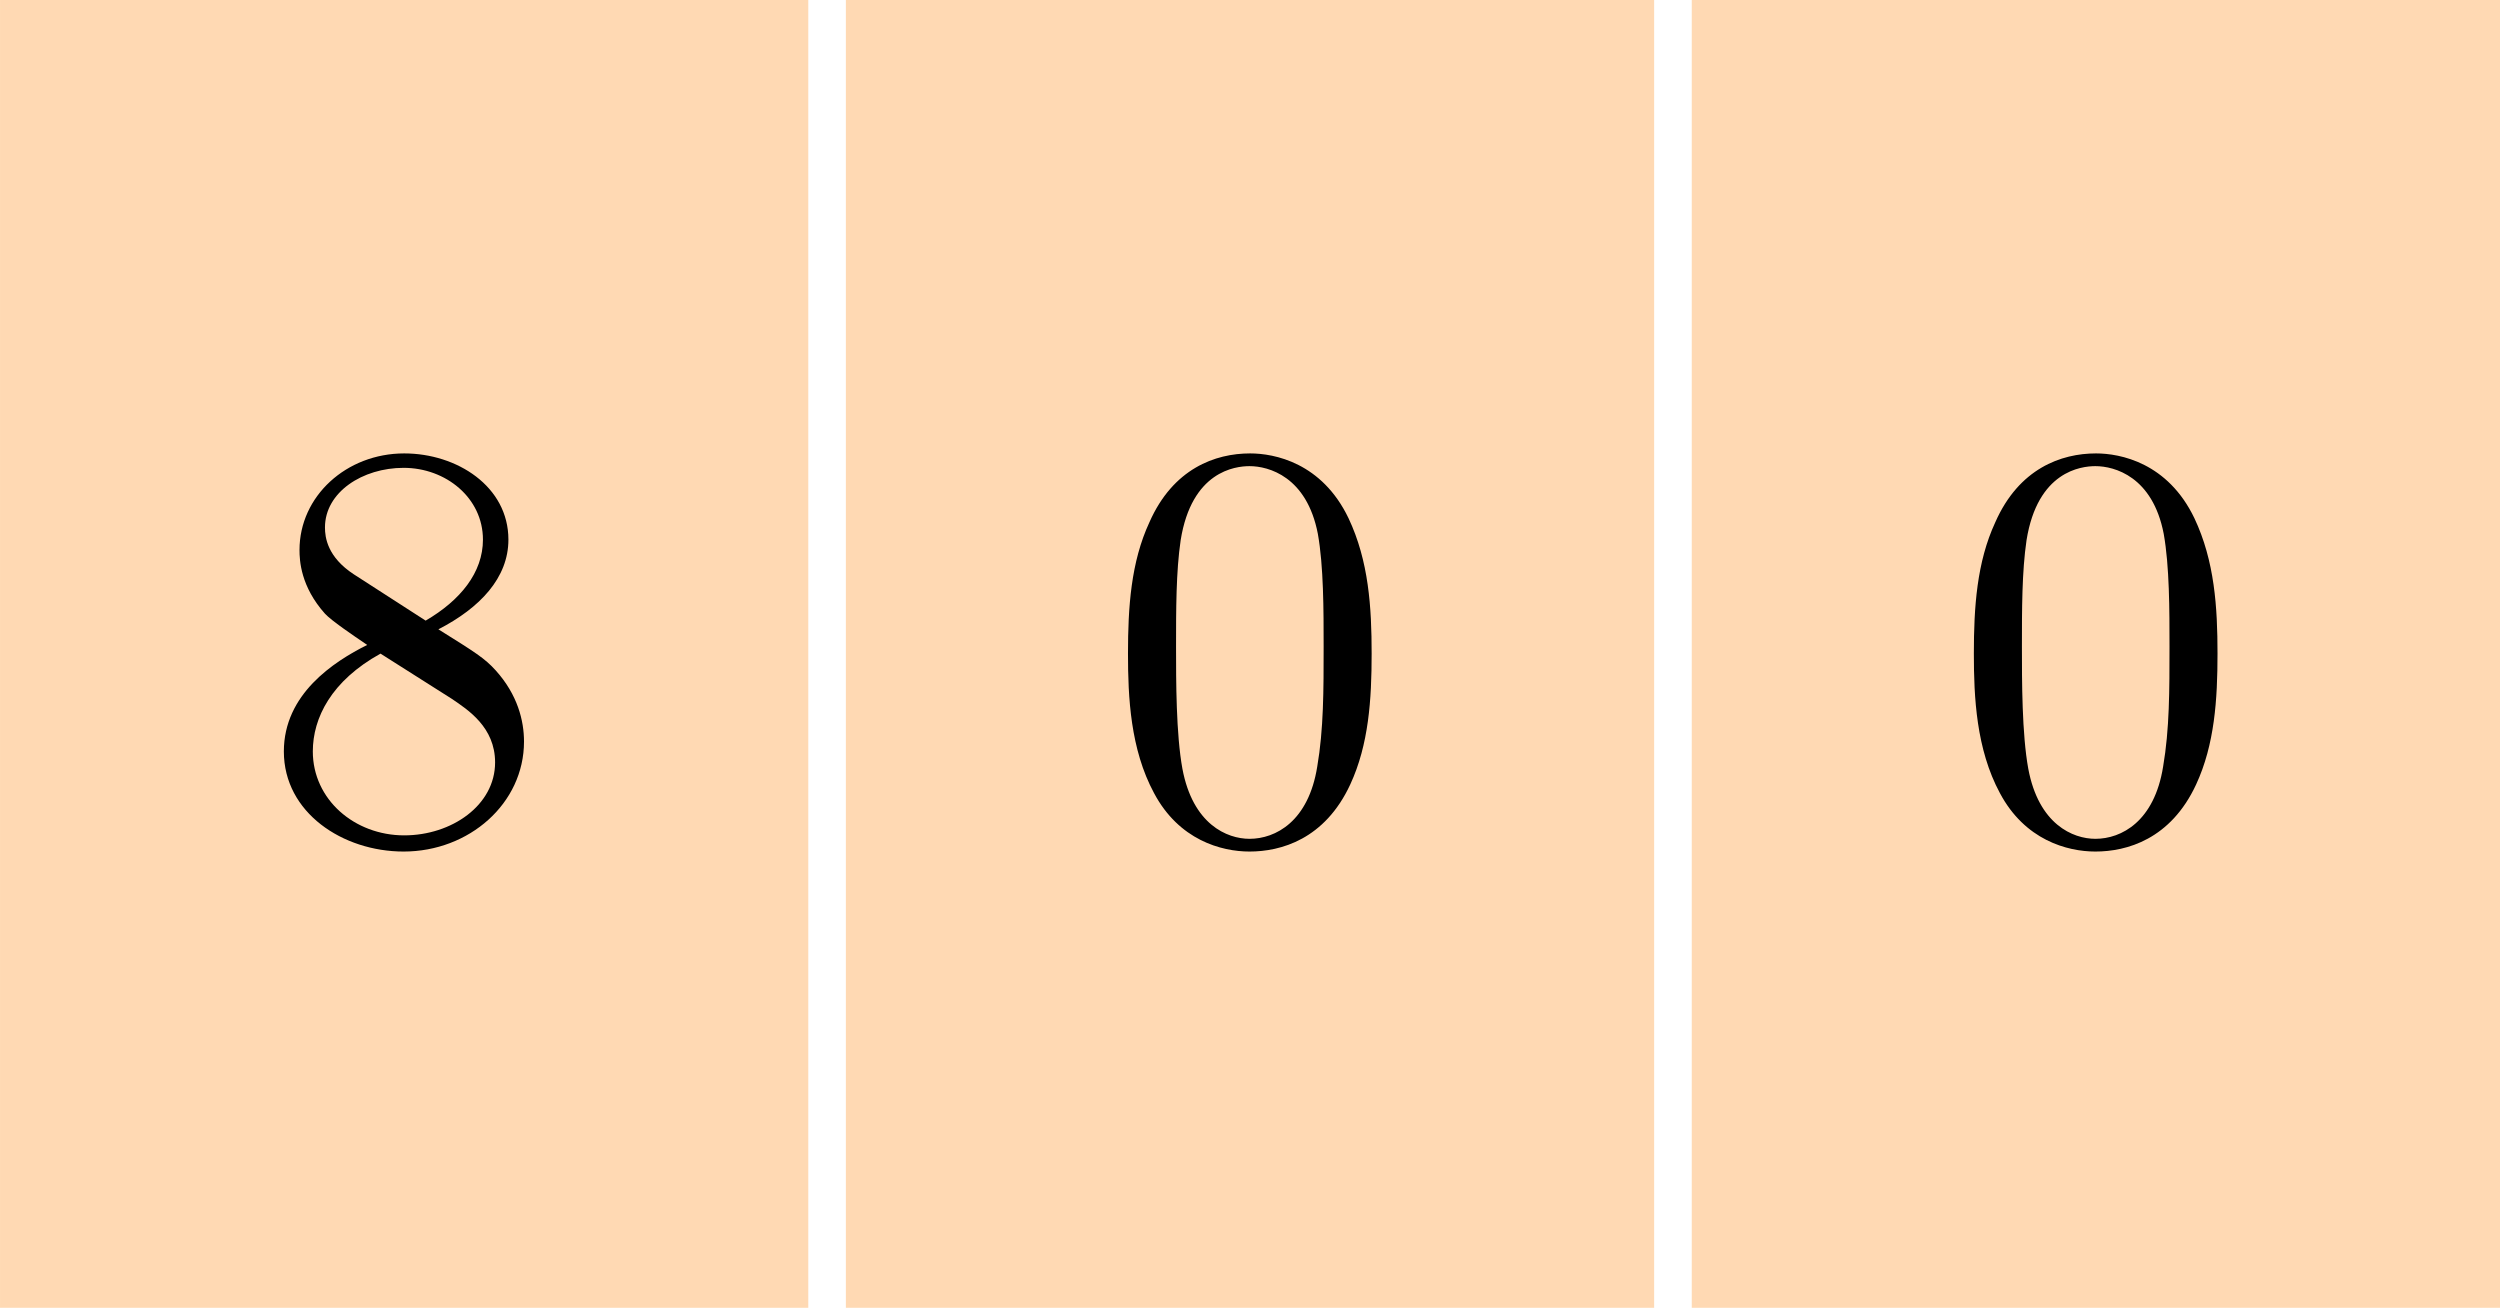
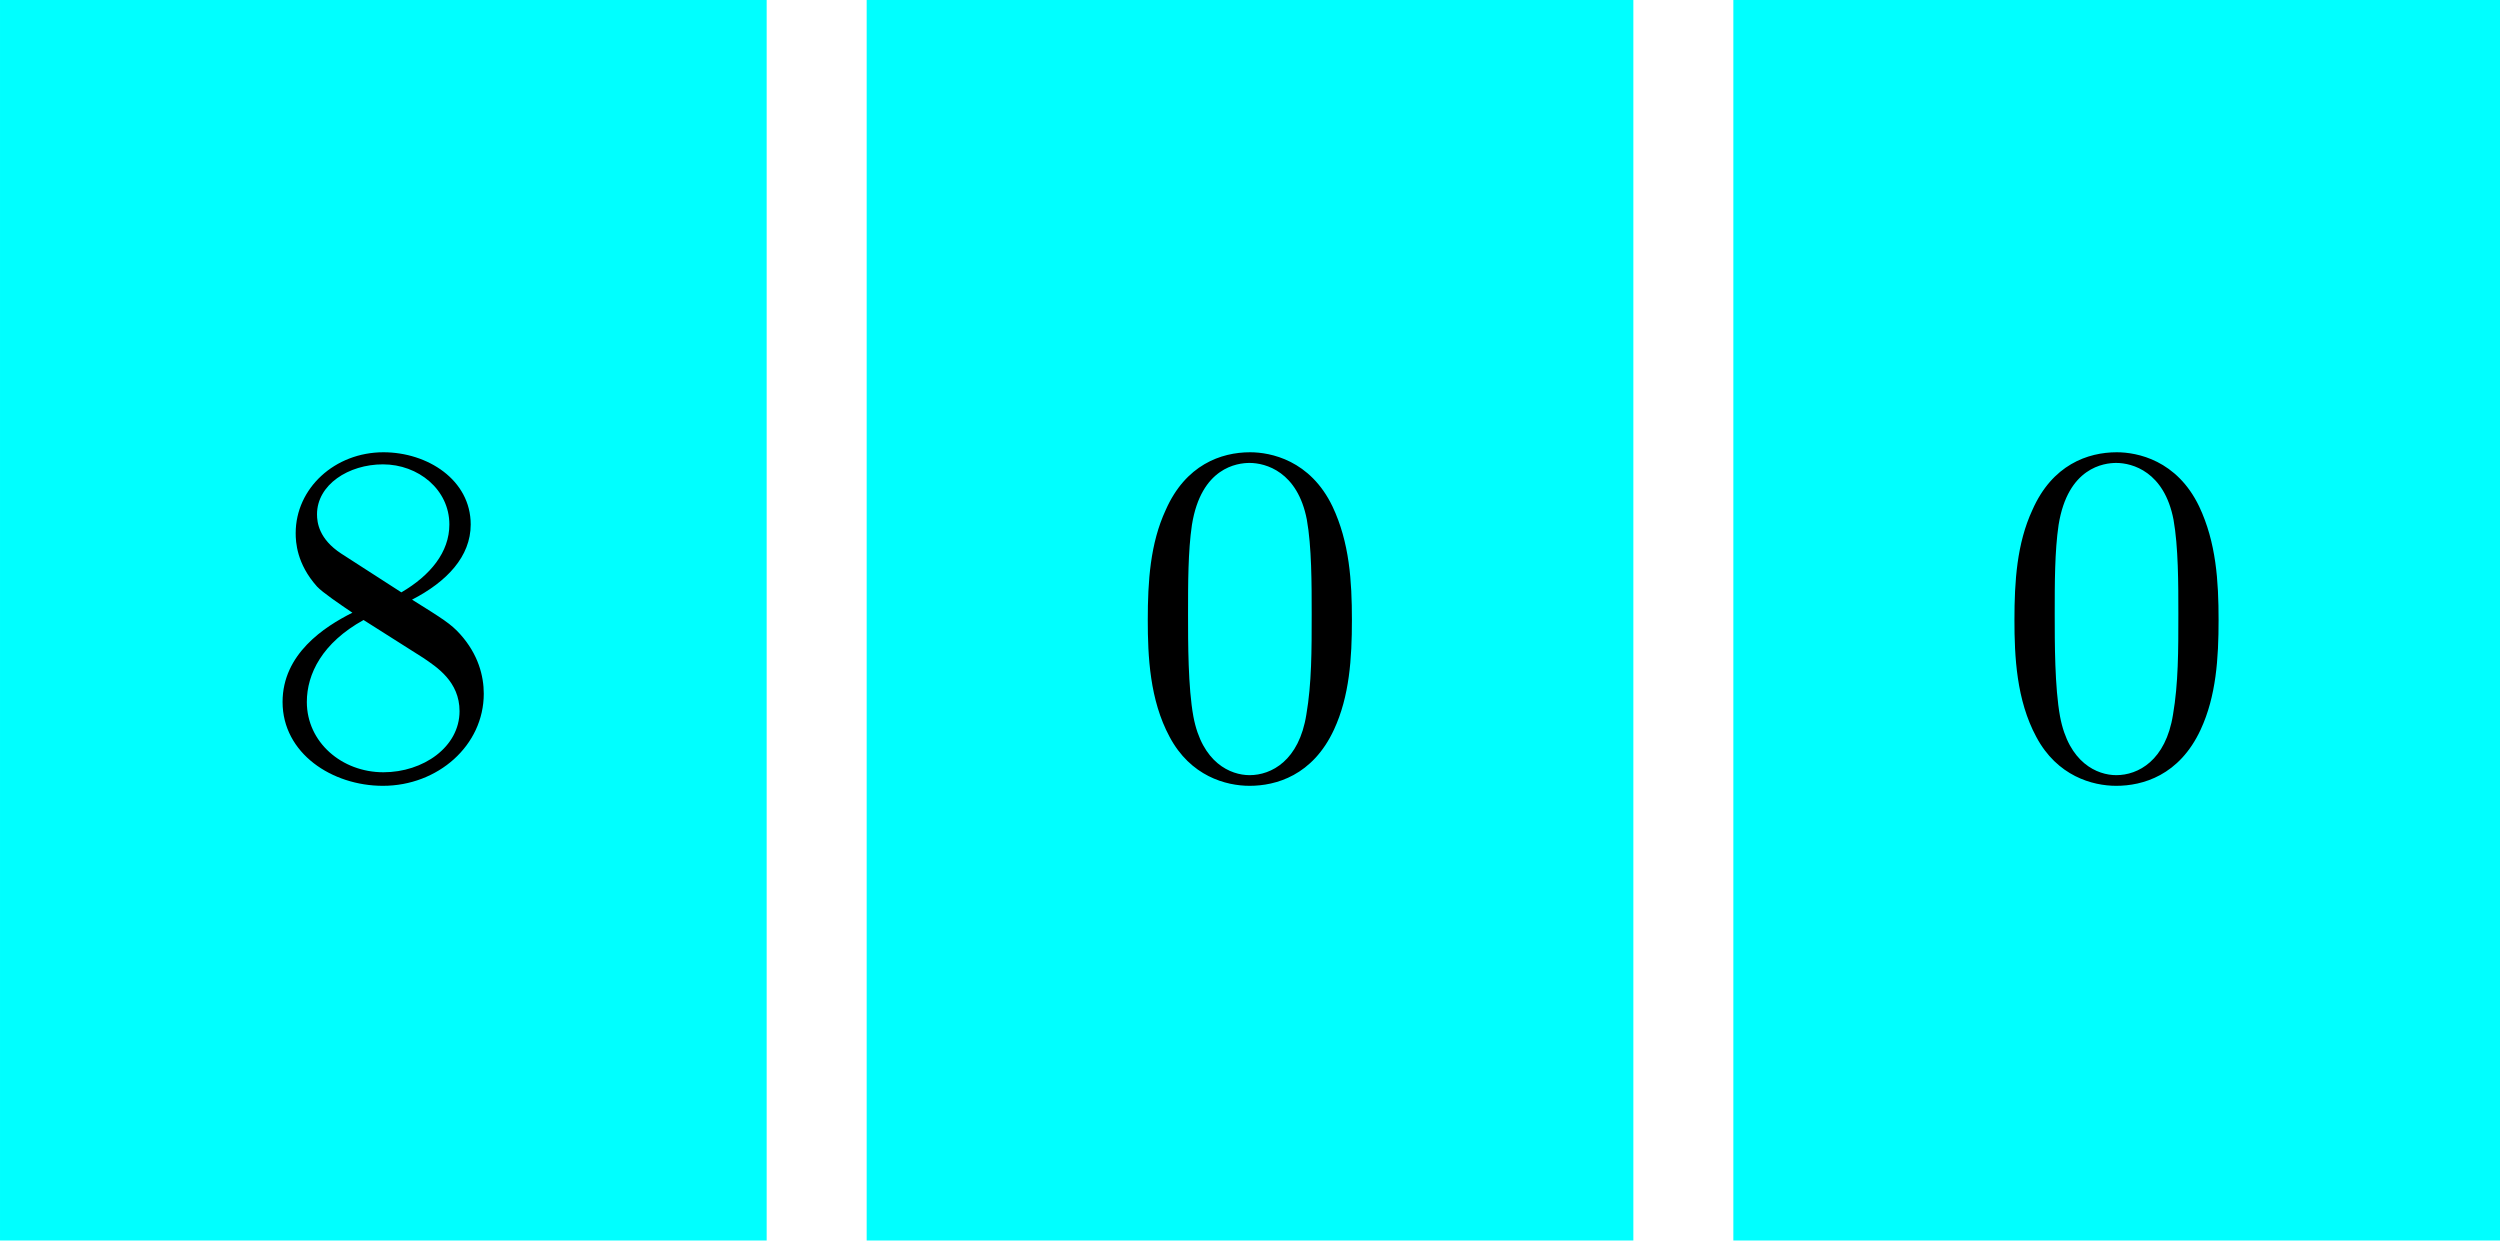
- <svg xmlns="http://www.w3.org/2000/svg" xmlns:xlink="http://www.w3.org/1999/xlink" version="1.1" width="94.252pt" height="49.305pt" viewBox="56.409 103.164 94.252 49.305">
+ <svg xmlns="http://www.w3.org/2000/svg" xmlns:xlink="http://www.w3.org/1999/xlink" version="1.1" width="112.5pt" height="55.822pt" viewBox="56.409 109.68 112.5 55.822">
  <defs>
    <path id="g0-48" d="M5.018-3.491C5.018-4.364 4.964-5.236 4.582-6.044C4.08-7.091 3.185-7.265 2.727-7.265C2.073-7.265 1.276-6.982 .829-5.967C.48-5.215 .425-4.364 .425-3.491C.425-2.673 .469-1.691 .916-.862C1.385 .022 2.182 .24 2.716 .24C3.305 .24 4.135 .011 4.615-1.025C4.964-1.778 5.018-2.629 5.018-3.491ZM2.716 0C2.291 0 1.647-.273 1.451-1.32C1.331-1.975 1.331-2.978 1.331-3.622C1.331-4.32 1.331-5.04 1.418-5.629C1.625-6.927 2.444-7.025 2.716-7.025C3.076-7.025 3.796-6.829 4.004-5.749C4.113-5.138 4.113-4.309 4.113-3.622C4.113-2.804 4.113-2.062 3.993-1.364C3.829-.327 3.207 0 2.716 0Z" />
    <path id="g0-56" d="M1.778-4.985C1.276-5.313 1.233-5.684 1.233-5.869C1.233-6.535 1.942-6.993 2.716-6.993C3.513-6.993 4.211-6.425 4.211-5.64C4.211-5.018 3.785-4.495 3.131-4.113L1.778-4.985ZM3.371-3.949C4.156-4.353 4.691-4.92 4.691-5.64C4.691-6.644 3.72-7.265 2.727-7.265C1.636-7.265 .753-6.458 .753-5.444C.753-5.247 .775-4.756 1.233-4.244C1.353-4.113 1.756-3.84 2.029-3.655C1.396-3.338 .458-2.727 .458-1.647C.458-.491 1.571 .24 2.716 .24C3.949 .24 4.985-.665 4.985-1.833C4.985-2.225 4.865-2.716 4.451-3.175C4.244-3.404 4.069-3.513 3.371-3.949ZM2.28-3.491L3.622-2.64C3.927-2.433 4.44-2.105 4.44-1.44C4.44-.633 3.622-.065 2.727-.065C1.789-.065 1.004-.742 1.004-1.647C1.004-2.28 1.353-2.978 2.28-3.491Z" />
  </defs>
  <g id="page1">
-     <g transform="matrix(0.996264 0 0 0.996264 56.4094 103.164)">
-       <path d="M 0 49.49L 30.587 49.49L 30.587 0L 0 0L 0 49.49Z" fill="#ff8000" opacity="0.3" />
+     <g transform="matrix(0.996264 0 0 0.996264 56.4094 109.68)">
+       <path d="M 0 56.032L 34.629 56.032L 34.629 0L 0 0L 0 56.032Z" fill="#00ffff" />
    </g>
-     <g transform="matrix(2 0 0 2 -71.6495 -127.756)">
-       <use x="68.922" y="131.272" xlink:href="#g0-56" />
+     <g transform="matrix(2 0 0 2 -73.6633 -137.532)">
+       <use x="70.936" y="141.047" xlink:href="#g0-56" />
    </g>
-     <g transform="matrix(0.996264 0 0 0.996264 56.4094 103.164)">
-       <path d="M 32.009 49.49L 62.596 49.49L 62.596 0L 32.009 0L 32.009 49.49Z" fill="#ff8000" opacity="0.3" />
+     <g transform="matrix(0.996264 0 0 0.996264 56.4094 109.68)">
+       <path d="M 39.146 56.032L 73.776 56.032L 73.776 0L 39.146 0L 39.146 56.032Z" fill="#00ffff" />
    </g>
-     <g transform="matrix(2 0 0 2 -103.539 -127.756)">
-       <use x="100.812" y="131.272" xlink:href="#g0-48" />
+     <g transform="matrix(2 0 0 2 -112.663 -137.532)">
+       <use x="109.936" y="141.047" xlink:href="#g0-48" />
    </g>
-     <g transform="matrix(0.996264 0 0 0.996264 56.4094 103.164)">
-       <path d="M 64.019 49.49L 94.605 49.49L 94.605 0L 64.019 0L 64.019 49.49Z" fill="#ff8000" opacity="0.3" />
+     <g transform="matrix(0.996264 0 0 0.996264 56.4094 109.68)">
+       <path d="M 78.293 56.032L 112.922 56.032L 112.922 0L 78.293 0L 78.293 56.032Z" fill="#00ffff" />
    </g>
-     <g transform="matrix(2 0 0 2 -135.429 -127.756)">
-       <use x="132.702" y="131.272" xlink:href="#g0-48" />
+     <g transform="matrix(2 0 0 2 -151.663 -137.532)">
+       <use x="148.936" y="141.047" xlink:href="#g0-48" />
    </g>
  </g>
</svg>
